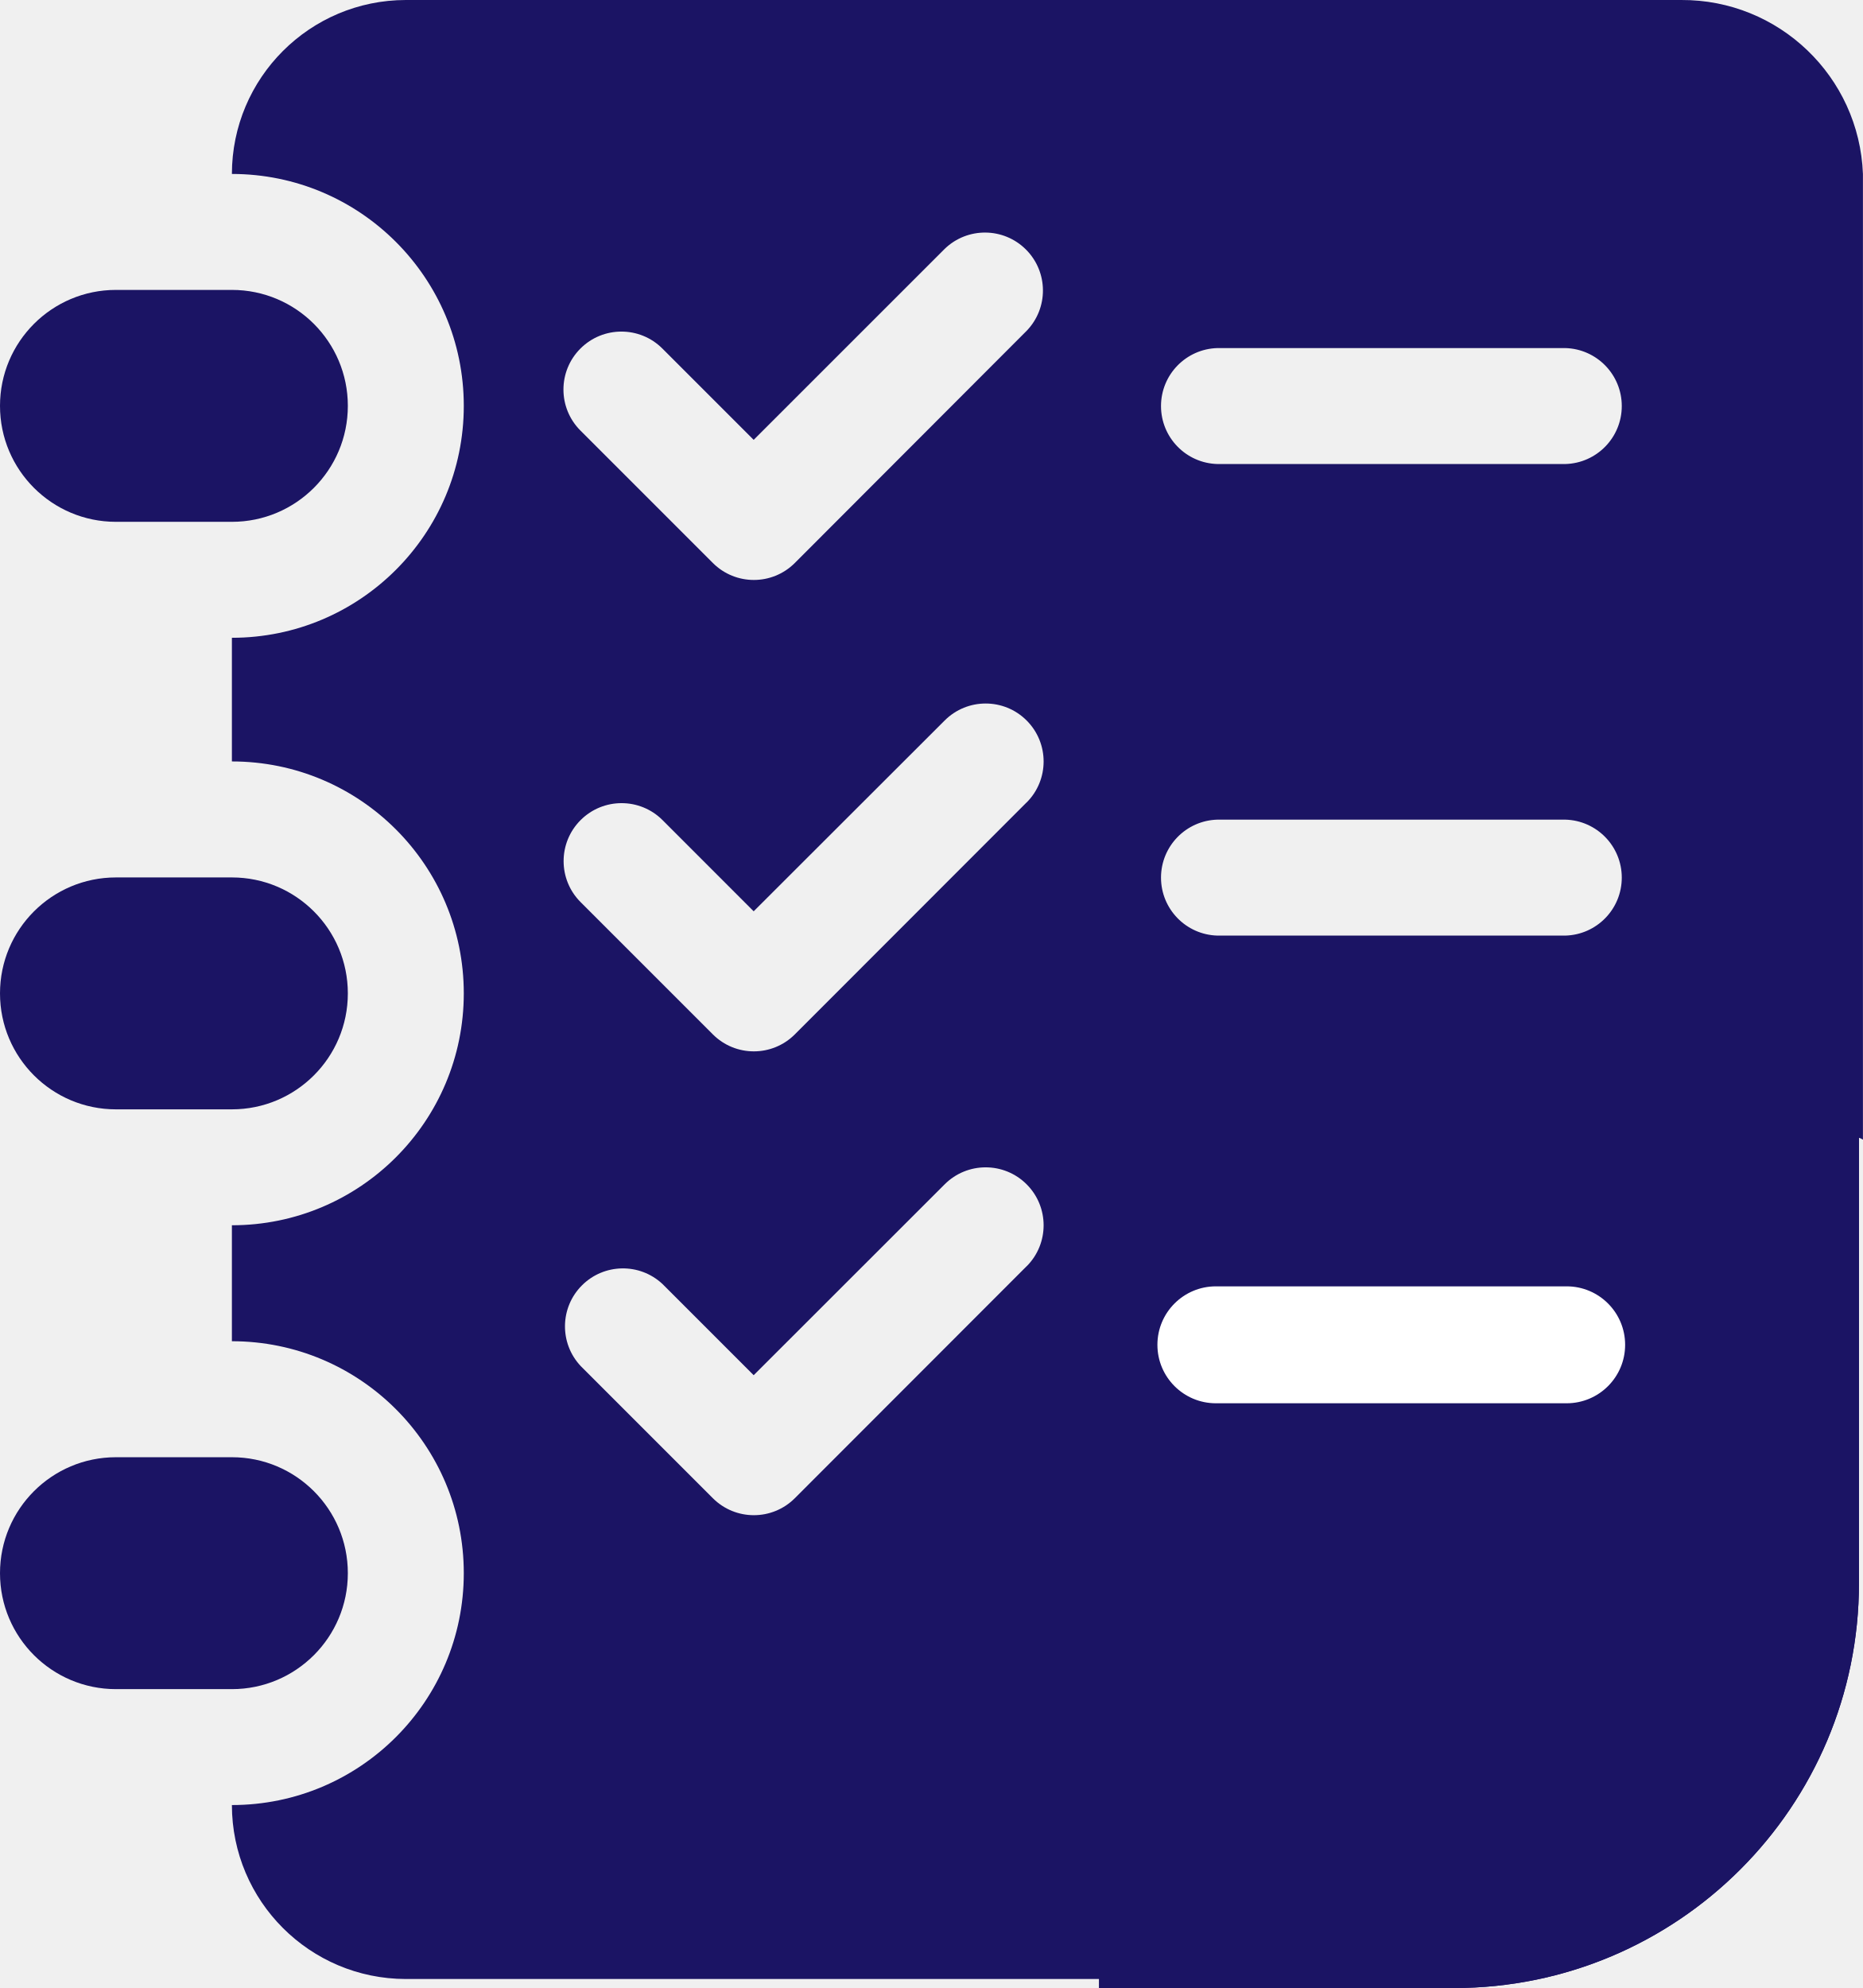
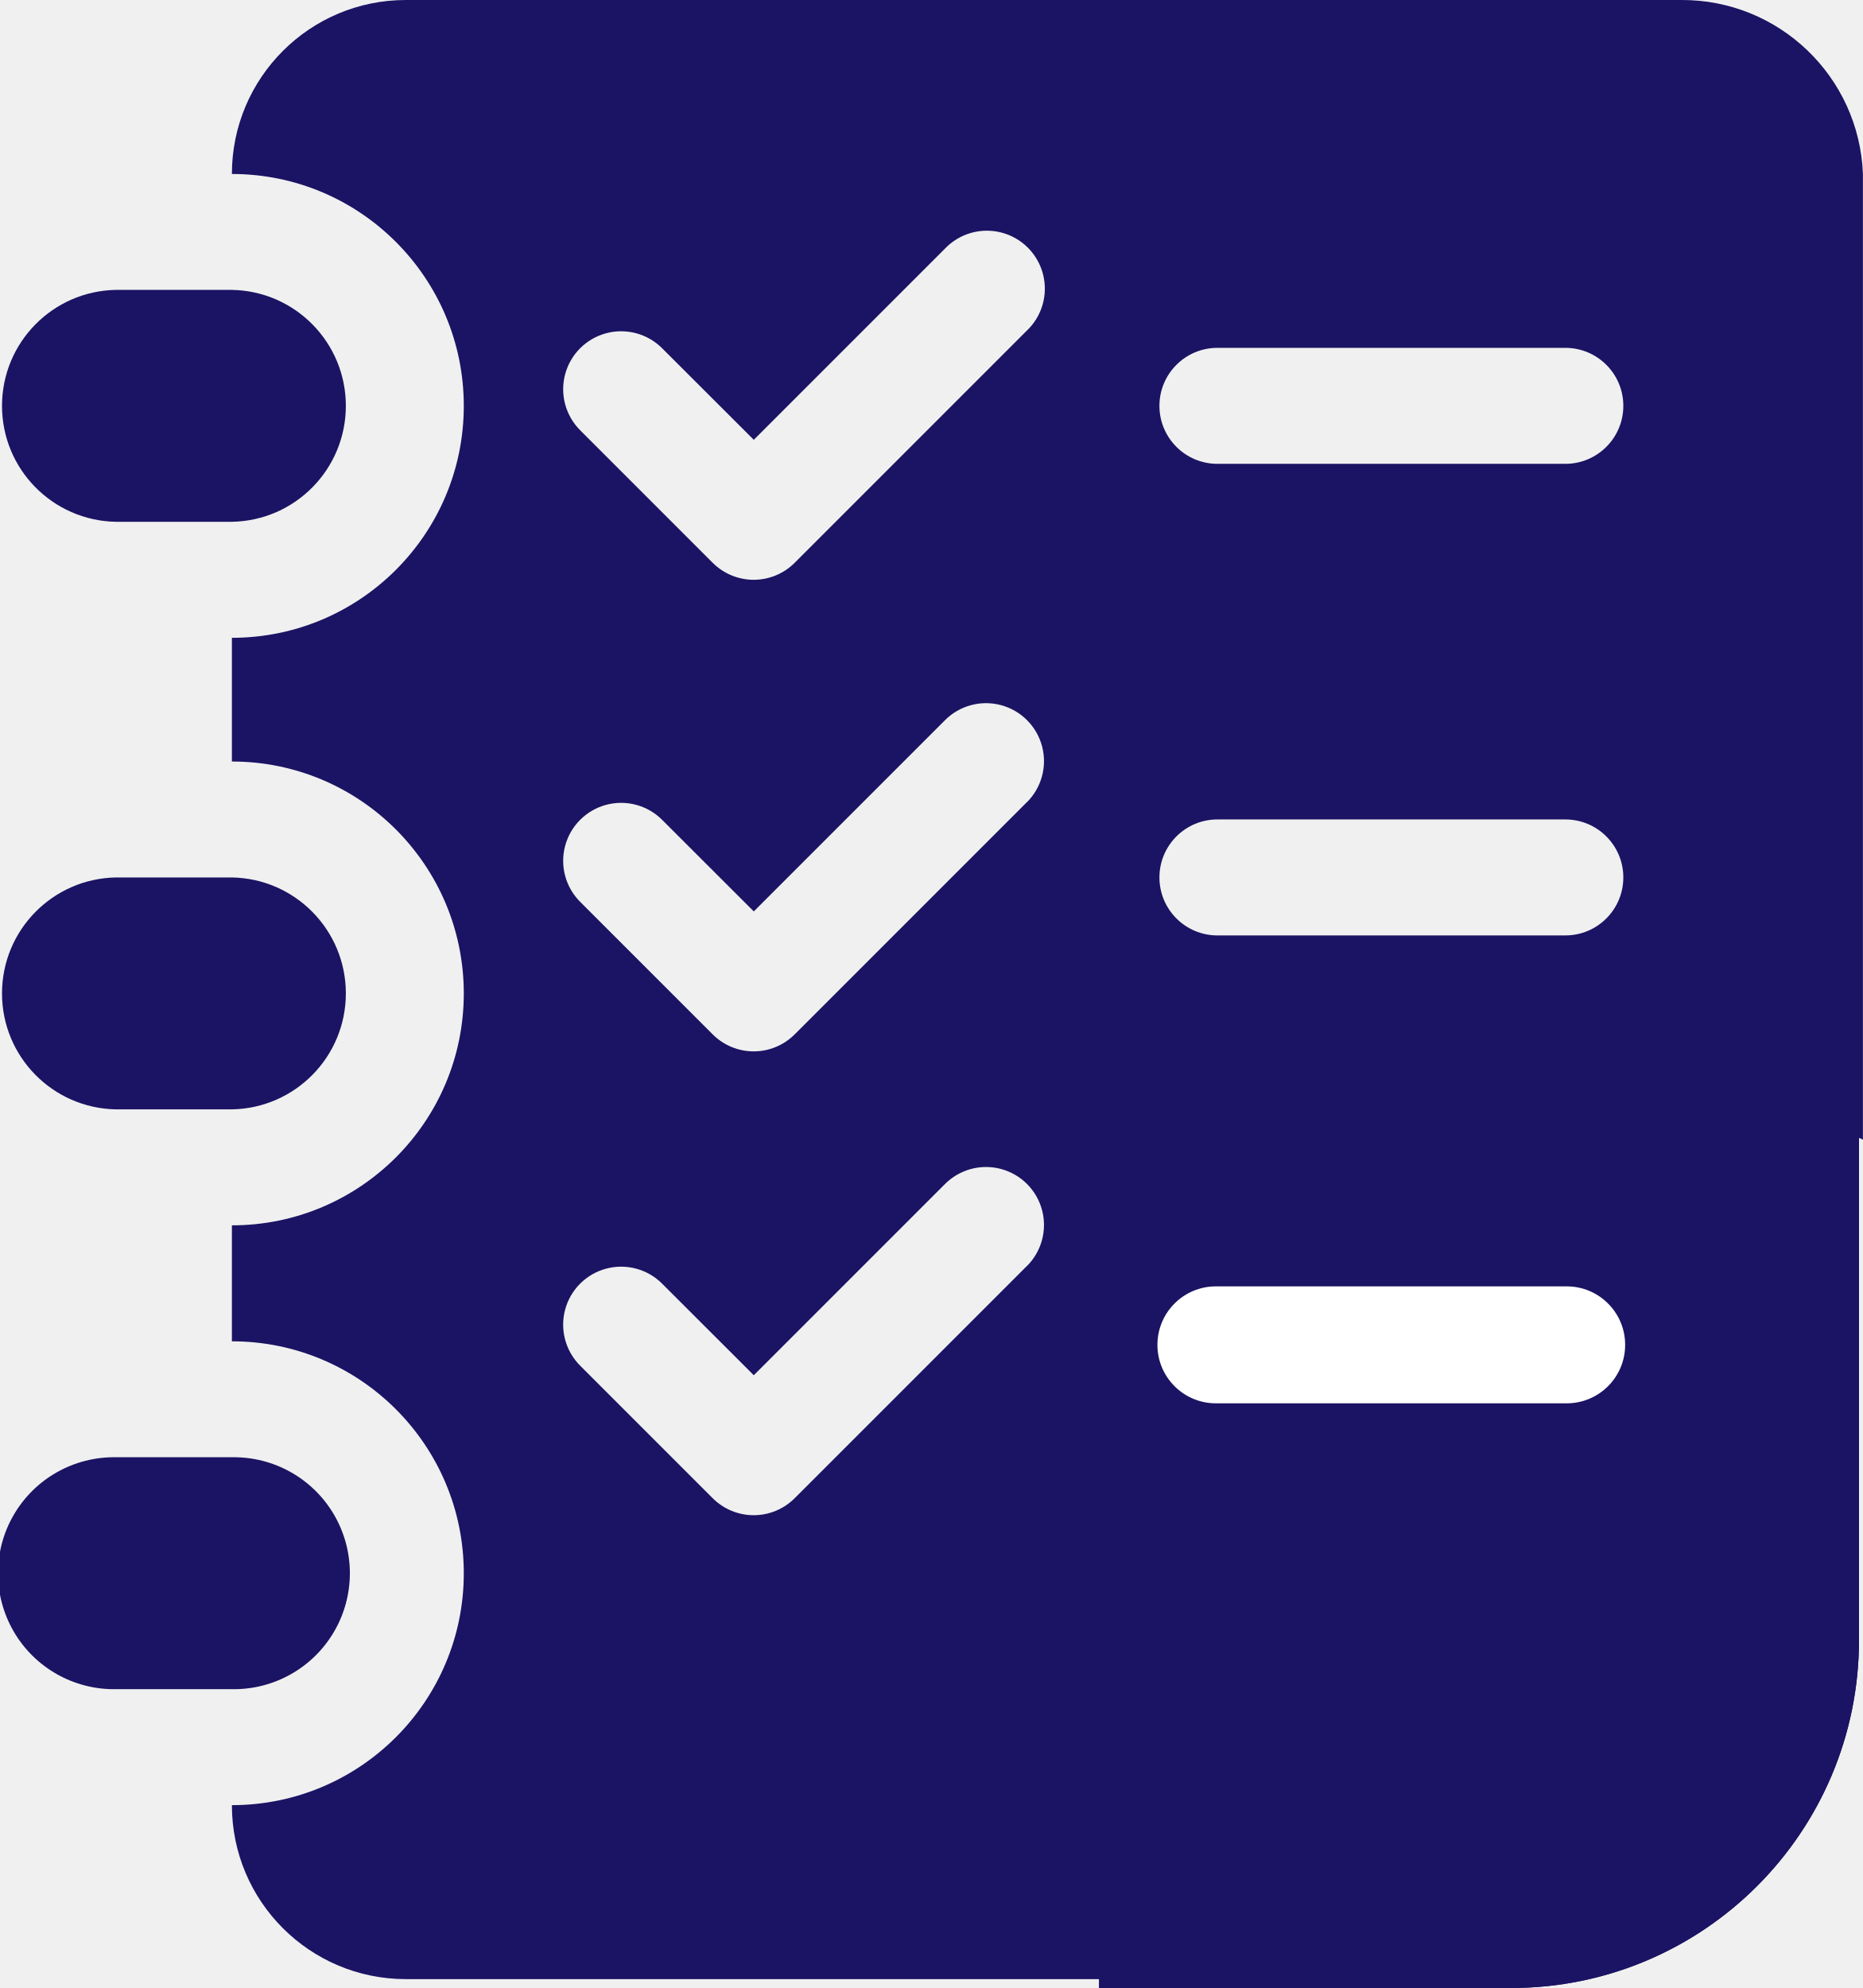
- <svg xmlns="http://www.w3.org/2000/svg" id="Group_1565" data-name="Group 1565" width="46" height="49.084" viewBox="0 0 46 49.084">
-   <g id="Rectangle_2029" data-name="Rectangle 2029" transform="translate(27.135 26.708)" fill="#1b1464" stroke="#1b1464" stroke-width="1">
-     <path d="M0,0H18.767a0,0,0,0,1,0,0V12.377a10,10,0,0,1-10,10H0a0,0,0,0,1,0,0V0A0,0,0,0,1,0,0Z" stroke="none" />
-     <path d="M1,.5H17.767a.5.5,0,0,1,.5.5V12.377a9.5,9.5,0,0,1-9.5,9.5H1a.5.5,0,0,1-.5-.5V1A.5.5,0,0,1,1,.5Z" fill="none" />
+ <svg xmlns="http://www.w3.org/2000/svg" id="Group_1553" data-name="Group 1553" width="53.543" height="57.133" viewBox="0 0 53.543 57.133">
+   <g id="Rectangle_2029" data-name="Rectangle 2029" transform="translate(31.585 31.087)" fill="#1b1464" stroke="#1b1464" stroke-width="1">
+     <path d="M0,0H21.845a0,0,0,0,1,0,0V16.046a10,10,0,0,1-10,10H0a0,0,0,0,1,0,0V0A0,0,0,0,1,0,0Z" stroke="none" />
+     <path d="M1,.5H20.845a.5.5,0,0,1,.5.5V16.046a9.5,9.5,0,0,1-9.5,9.5H1a.5.5,0,0,1-.5-.5V1A.5.5,0,0,1,1,.5Z" fill="none" />
  </g>
  <g id="planning">
-     <g id="Group_455" data-name="Group 455" transform="translate(0 35.979)">
+     <g id="Group_455" data-name="Group 455" transform="translate(0 41.88)">
      <g id="Group_454" data-name="Group 454">
-         <path id="Path_348" data-name="Path 348" d="M5.726,377H2.863a2.863,2.863,0,1,0,0,5.726H5.726a2.863,2.863,0,1,0,0-5.726Z" transform="translate(0 -377)" fill="#1b1464" />
+         <path id="Path_348" data-name="Path 348" d="M6.665,377H3.333a3.333,3.333,0,1,0,0,6.665H6.665a3.333,3.333,0,1,0,0-6.665Z" transform="translate(0 -377)" fill="#1b1464" />
      </g>
    </g>
-     <g id="Group_457" data-name="Group 457" transform="translate(0 21.664)">
+     <g id="Group_457" data-name="Group 457" transform="translate(0 25.217)">
      <g id="Group_456" data-name="Group 456">
-         <path id="Path_349" data-name="Path 349" d="M5.726,227H2.863a2.863,2.863,0,0,0,0,5.726H5.726a2.863,2.863,0,0,0,0-5.726Z" transform="translate(0 -227)" fill="#1b1464" />
+         <path id="Path_349" data-name="Path 349" d="M6.665,227H3.333a3.333,3.333,0,0,0,0,6.665H6.665a3.333,3.333,0,0,0,0-6.665Z" transform="translate(0 -227)" fill="#1b1464" />
      </g>
    </g>
-     <g id="Group_459" data-name="Group 459" transform="translate(0 7.158)">
+     <g id="Group_459" data-name="Group 459" transform="translate(0 8.331)">
      <g id="Group_458" data-name="Group 458">
-         <path id="Path_350" data-name="Path 350" d="M5.726,75H2.863a2.863,2.863,0,0,0,0,5.726H5.726a2.863,2.863,0,0,0,0-5.726Z" transform="translate(0 -75)" fill="#1b1464" />
+         <path id="Path_350" data-name="Path 350" d="M6.665,75H3.333a3.333,3.333,0,0,0,0,6.665H6.665a3.333,3.333,0,0,0,0-6.665Z" transform="translate(0 -75)" fill="#1b1464" />
      </g>
    </g>
-     <g id="Group_461" data-name="Group 461" transform="translate(5.726)">
+     <g id="Group_461" data-name="Group 461" transform="translate(6.665)">
      <g id="Group_460" data-name="Group 460">
-         <path id="Path_351" data-name="Path 351" d="M95.788,0H64.295A4.3,4.3,0,0,0,60,4.295a5.726,5.726,0,0,1,0,11.452V18.8a5.726,5.726,0,0,1,0,11.452v2.863a5.726,5.726,0,0,1,0,11.452,4.3,4.3,0,0,0,4.295,4.295H84.927c-2.954-2.363,13.3-22.1,15.347-20.724V4.295A4.467,4.467,0,0,0,95.788,0ZM79.622,31.265,73.9,36.991a1.431,1.431,0,0,1-2.024,0l-3.266-3.266A1.431,1.431,0,0,1,70.63,31.7l2.254,2.254L77.6,29.241a1.431,1.431,0,0,1,2.024,2.024Zm0-11.452L73.9,25.539a1.431,1.431,0,0,1-2.024,0l-3.266-3.266a1.431,1.431,0,1,1,2.024-2.024L72.884,22.5,77.6,17.789a1.431,1.431,0,0,1,2.024,2.024Zm0-11.643L73.9,13.9a1.431,1.431,0,0,1-2.024,0L68.606,10.63A1.431,1.431,0,1,1,70.63,8.606l2.254,2.254L77.6,6.145A1.431,1.431,0,0,1,79.622,8.17ZM92.925,23.1H84.336a1.432,1.432,0,0,1,0-2.863h8.589a1.432,1.432,0,0,1,0,2.863Zm0-11.643H84.336a1.432,1.432,0,0,1,0-2.863h8.589a1.432,1.432,0,0,1,0,2.863Z" transform="translate(-60)" fill="#1b1464" />
-         <rect id="Rectangle_2030" data-name="Rectangle 2030" width="11.549" height="2.887" rx="1.444" transform="translate(22.853 31.76)" fill="#fff" />
+         <path id="Path_351" data-name="Path 351" d="M101.657,0H65a5,5,0,0,0-5,5,6.665,6.665,0,0,1,0,13.33v3.555a6.665,6.665,0,0,1,0,13.33v3.333a6.665,6.665,0,0,1,0,13.33,5,5,0,0,0,5,5H89.015c-3.438-2.751,15.478-25.722,17.863-24.122V5A5.2,5.2,0,0,0,101.657,0ZM82.84,36.392l-6.665,6.665a1.665,1.665,0,0,1-2.356,0l-3.8-3.8A1.666,1.666,0,1,1,72.374,36.9L75,39.523l5.487-5.487a1.666,1.666,0,1,1,2.356,2.356Zm0-13.33-6.665,6.665a1.665,1.665,0,0,1-2.356,0l-3.8-3.8a1.666,1.666,0,1,1,2.356-2.356L75,26.193l5.487-5.487a1.666,1.666,0,1,1,2.356,2.356Zm0-13.553-6.665,6.665a1.665,1.665,0,0,1-2.356,0l-3.8-3.8a1.666,1.666,0,1,1,2.356-2.356L75,12.64l5.487-5.487A1.666,1.666,0,1,1,82.84,9.51ZM98.325,26.883h-10a1.666,1.666,0,0,1,0-3.333h10a1.666,1.666,0,1,1,0,3.333Zm0-13.553h-10a1.666,1.666,0,0,1,0-3.333h10a1.666,1.666,0,1,1,0,3.333Z" transform="translate(-60)" fill="#1b1464" />
+         <rect id="Rectangle_2030" data-name="Rectangle 2030" width="13.443" height="3.361" rx="1.68" transform="translate(26.601 36.969)" fill="#fff" />
      </g>
    </g>
  </g>
</svg>
